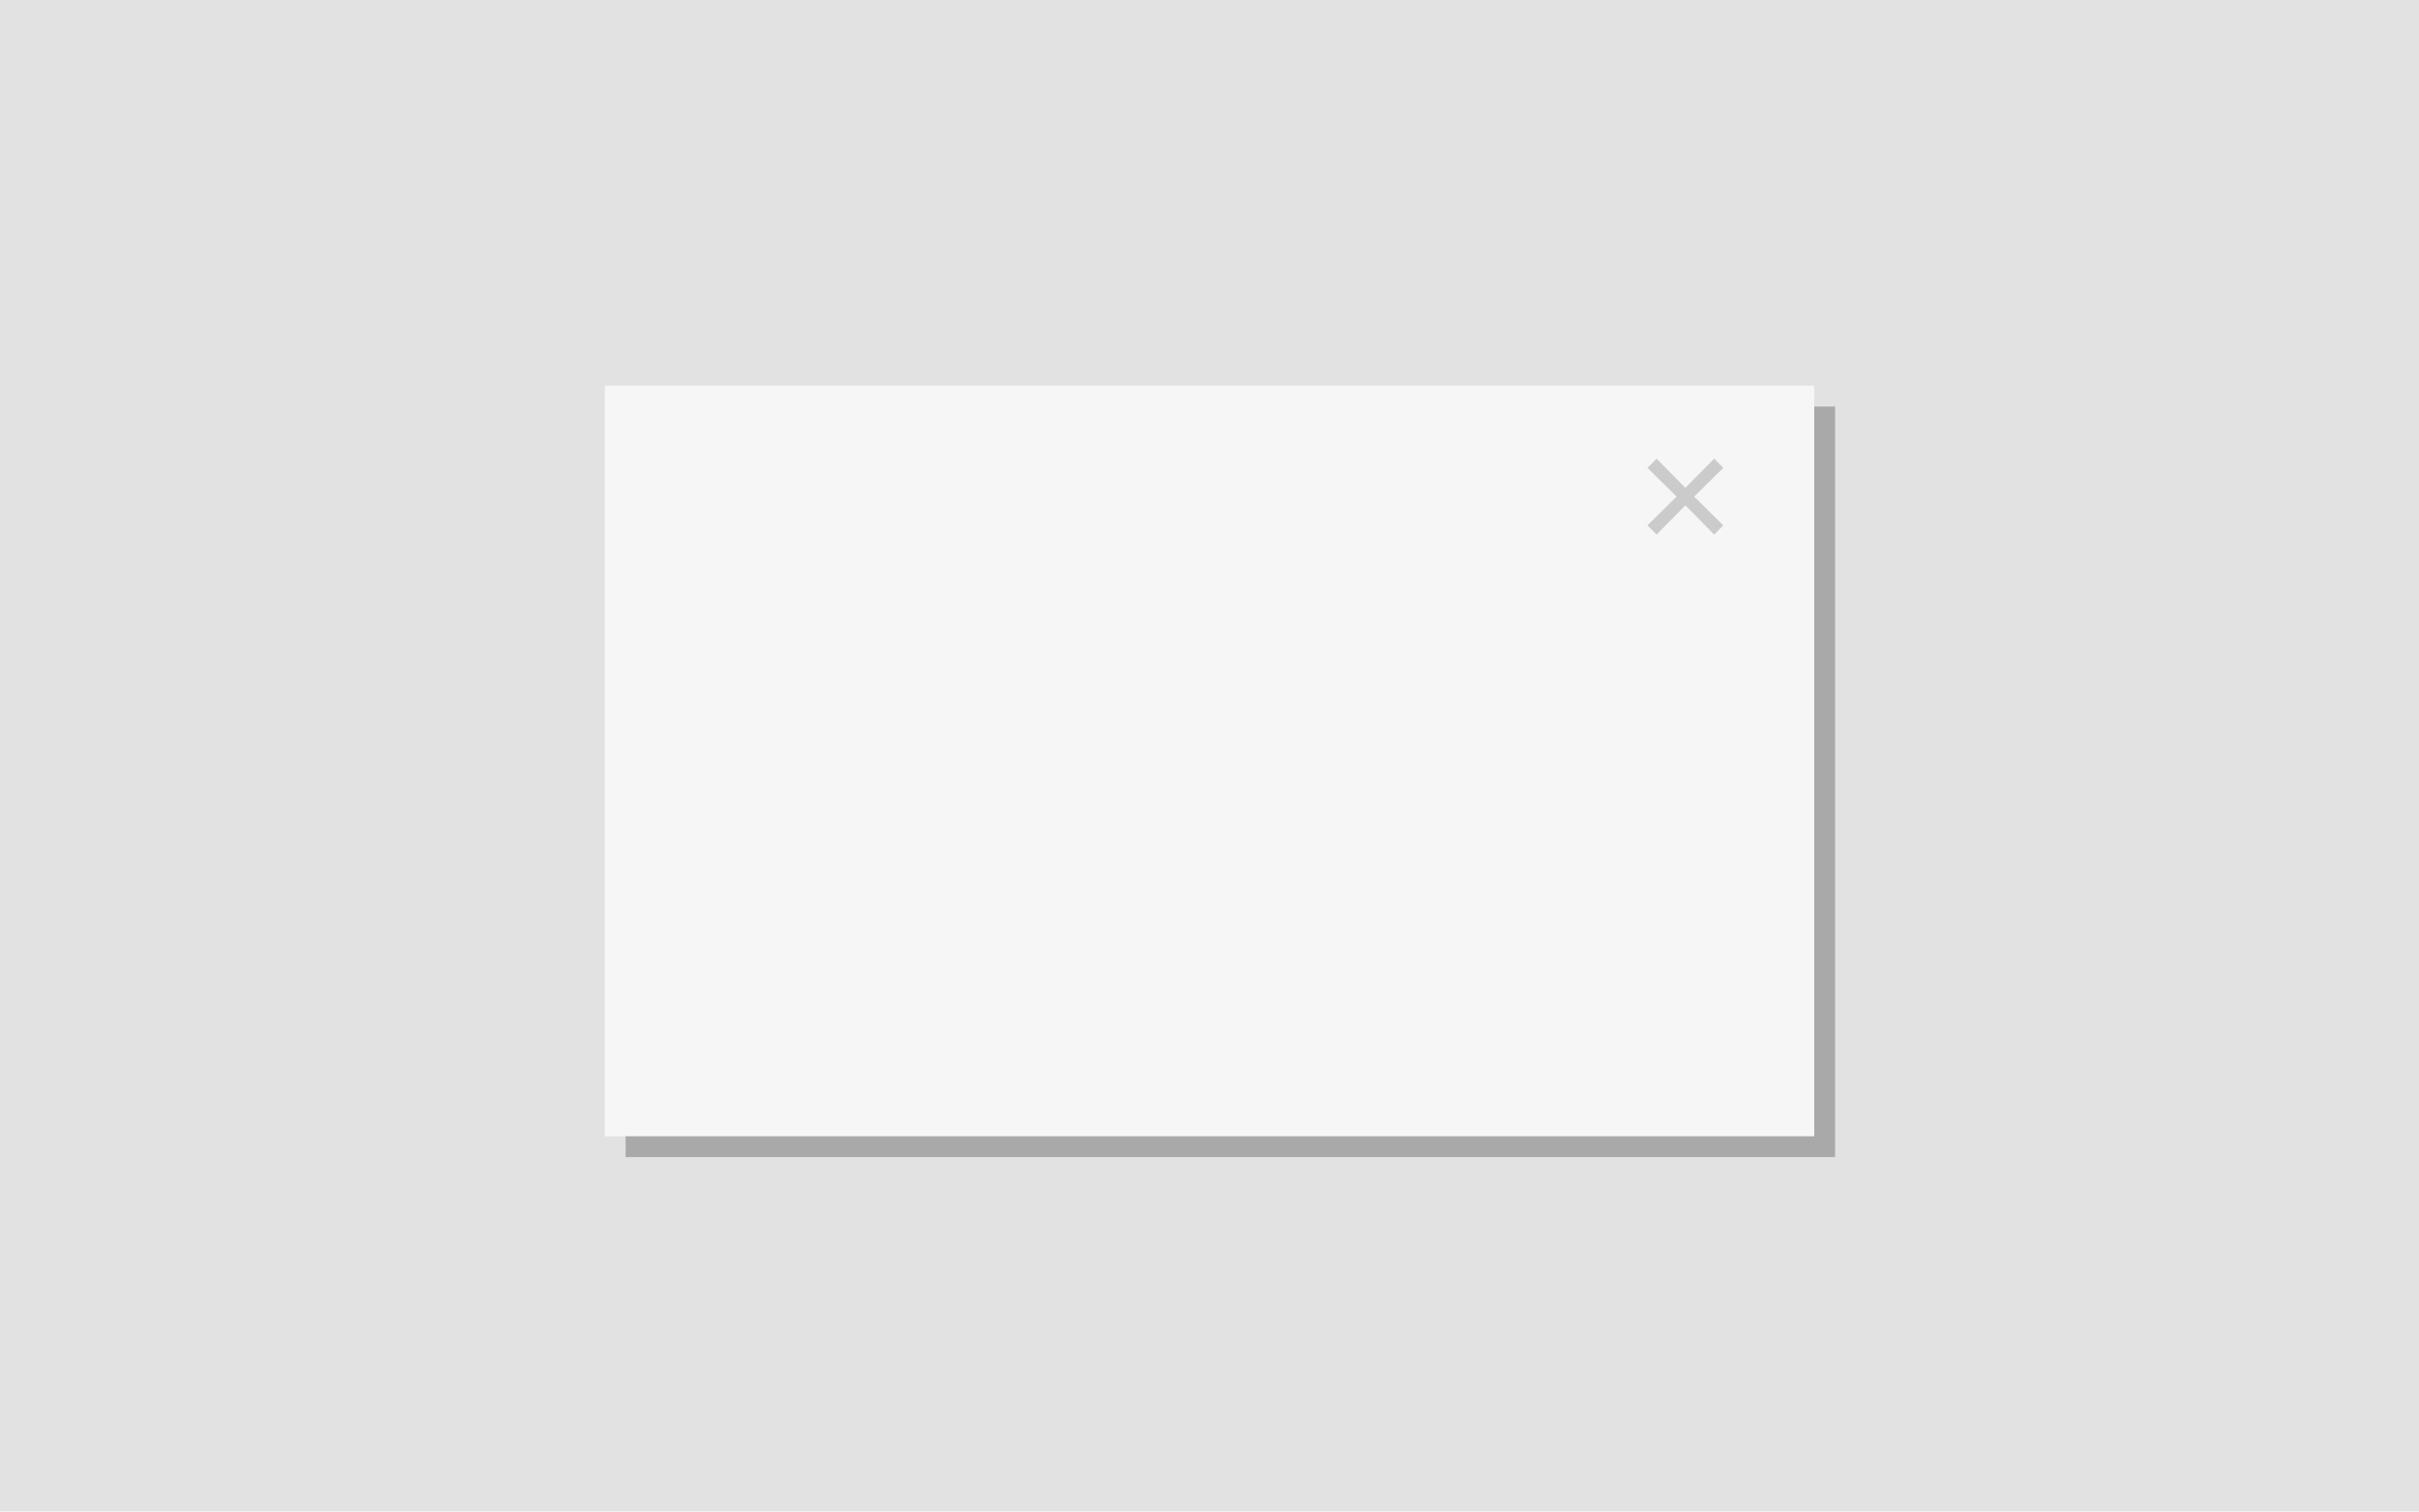
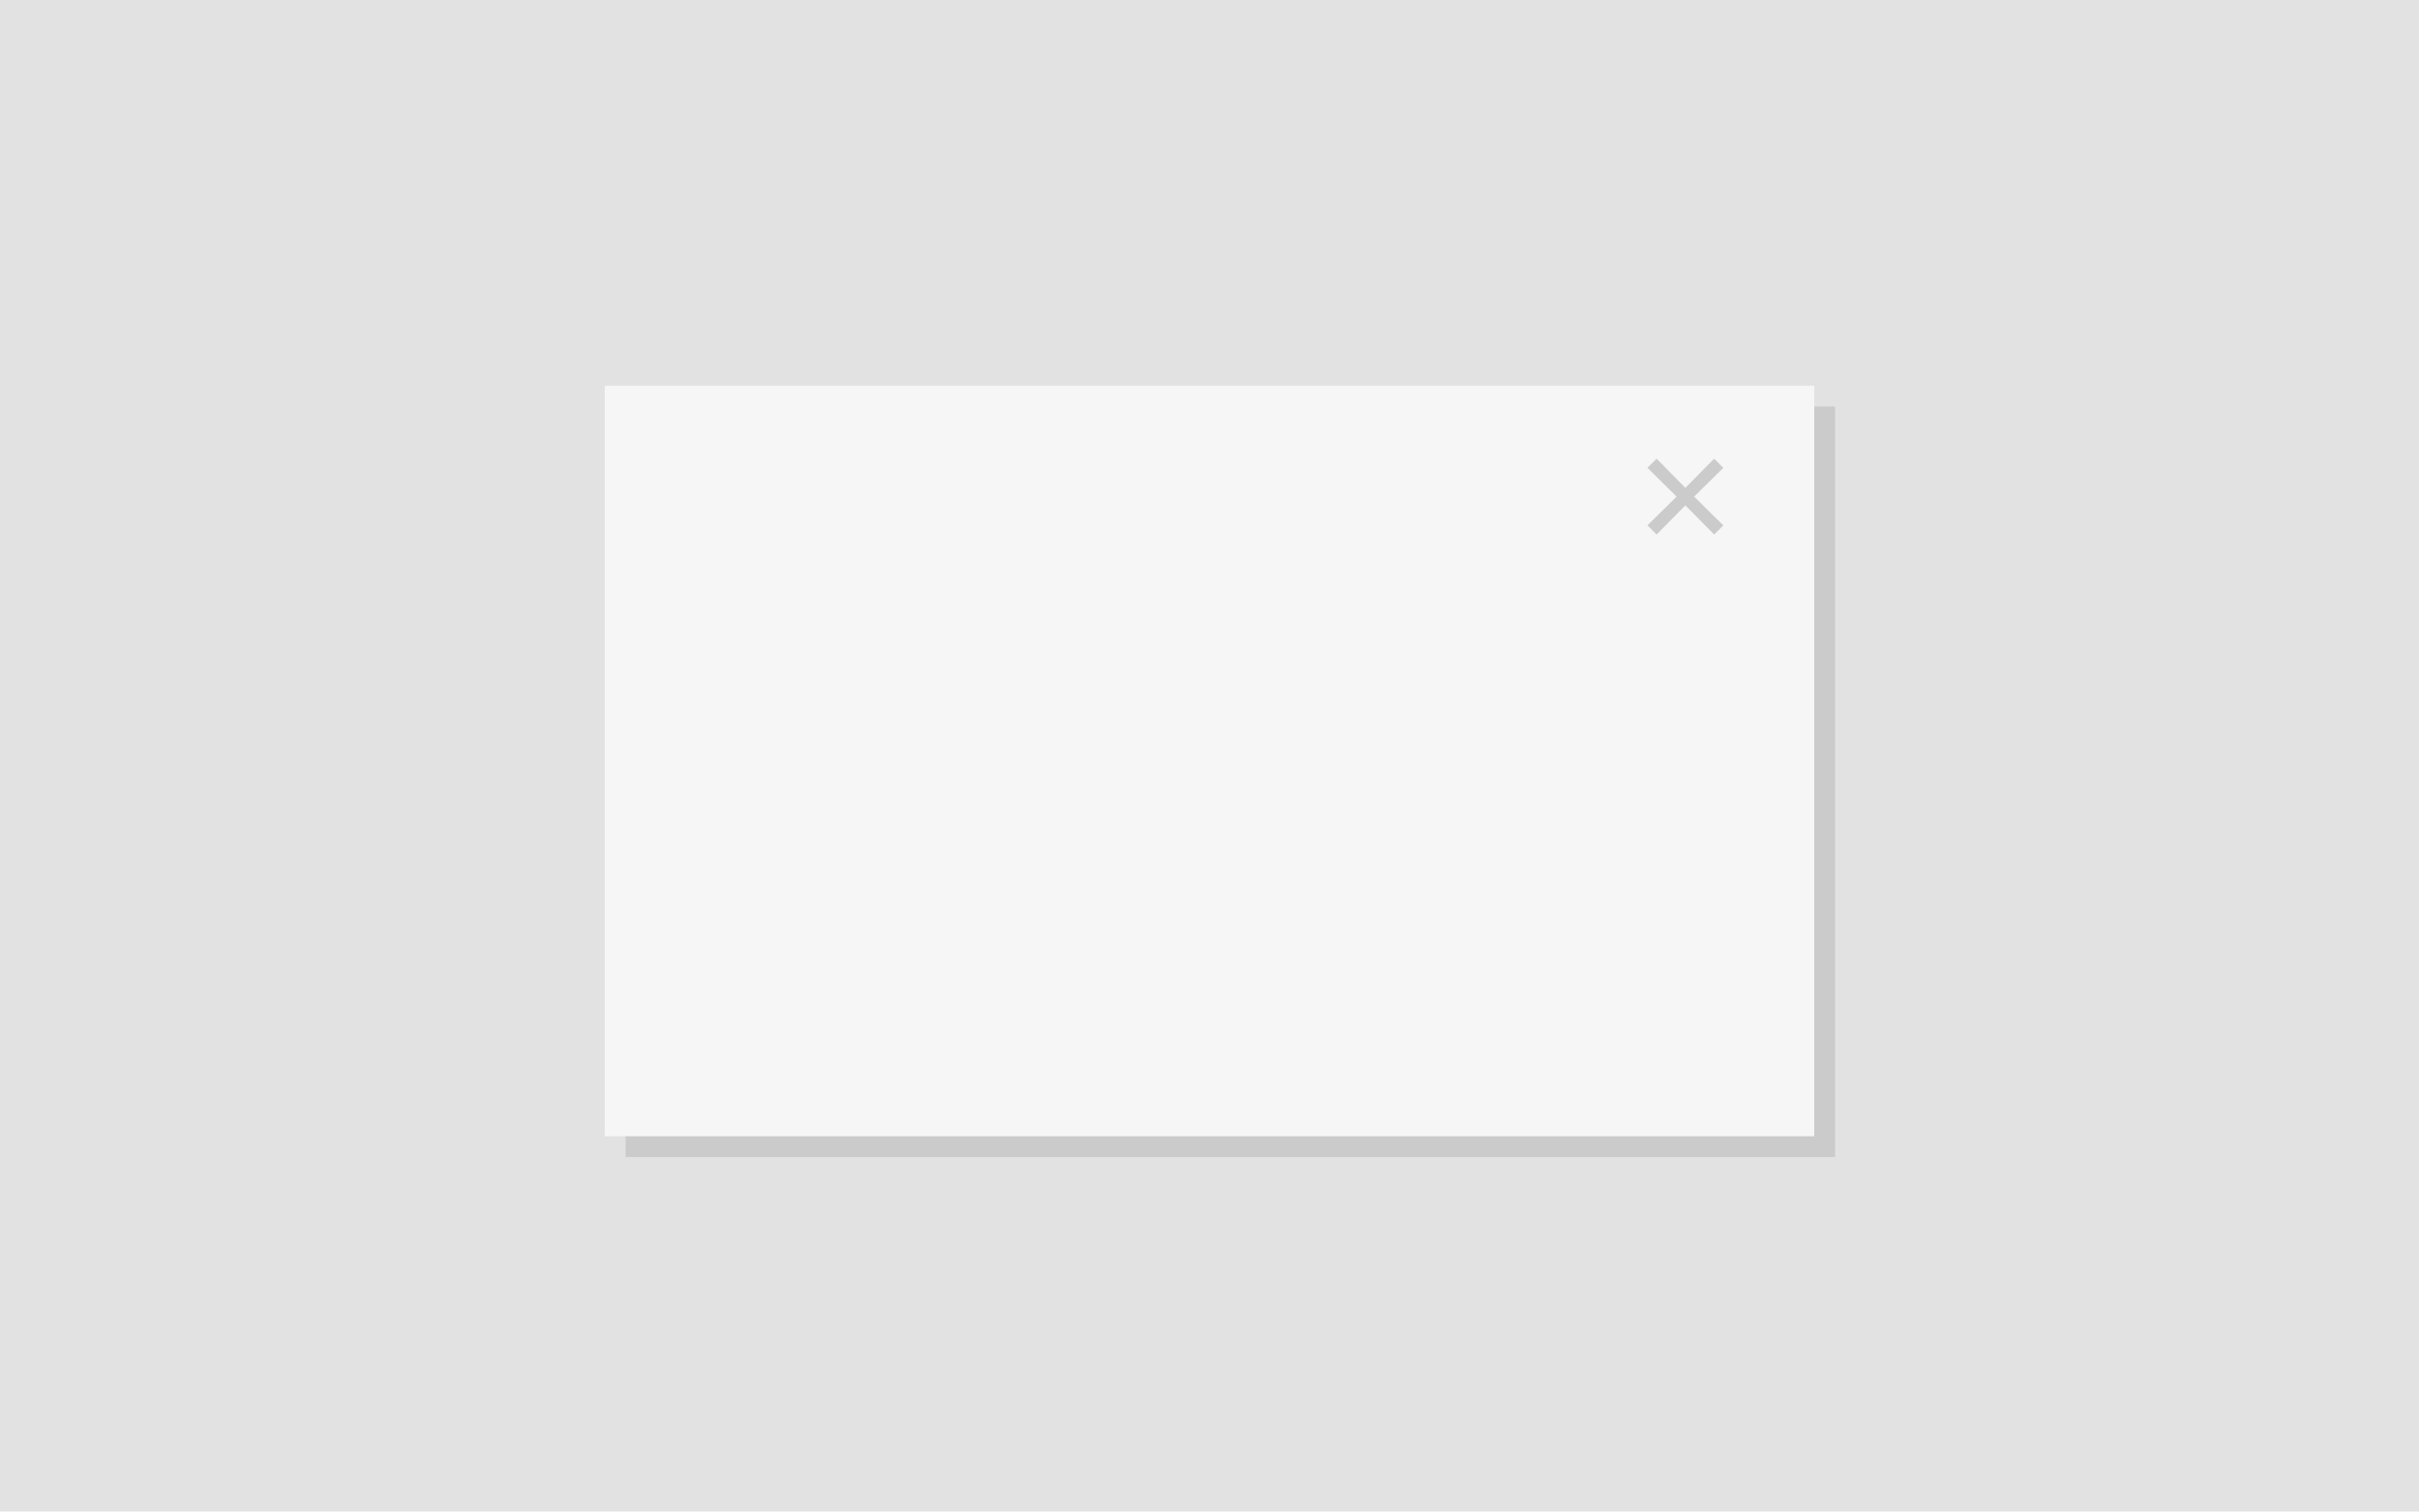
<svg xmlns="http://www.w3.org/2000/svg" width="232" height="145" viewBox="0 0 232 145" fill="none">
  <rect width="232" height="145" fill="#E2E2E2" />
-   <rect x="60" y="39" width="116" height="72" fill="black" fill-opacity="0.25" />
+   <rect x="60" y="39" width="116" height="72" fill="#CBCBCB" />
  <rect x="58" y="37" width="116" height="72" fill="#F6F6F6" />
  <path d="M165.28 44.88L164.4 44L161.64 46.8L158.88 44L158 44.88L160.8 47.64L158 50.4L158.88 51.28L161.64 48.48L164.4 51.28L165.28 50.4L162.48 47.64L165.28 44.88Z" fill="#CBCBCB" />
</svg>
